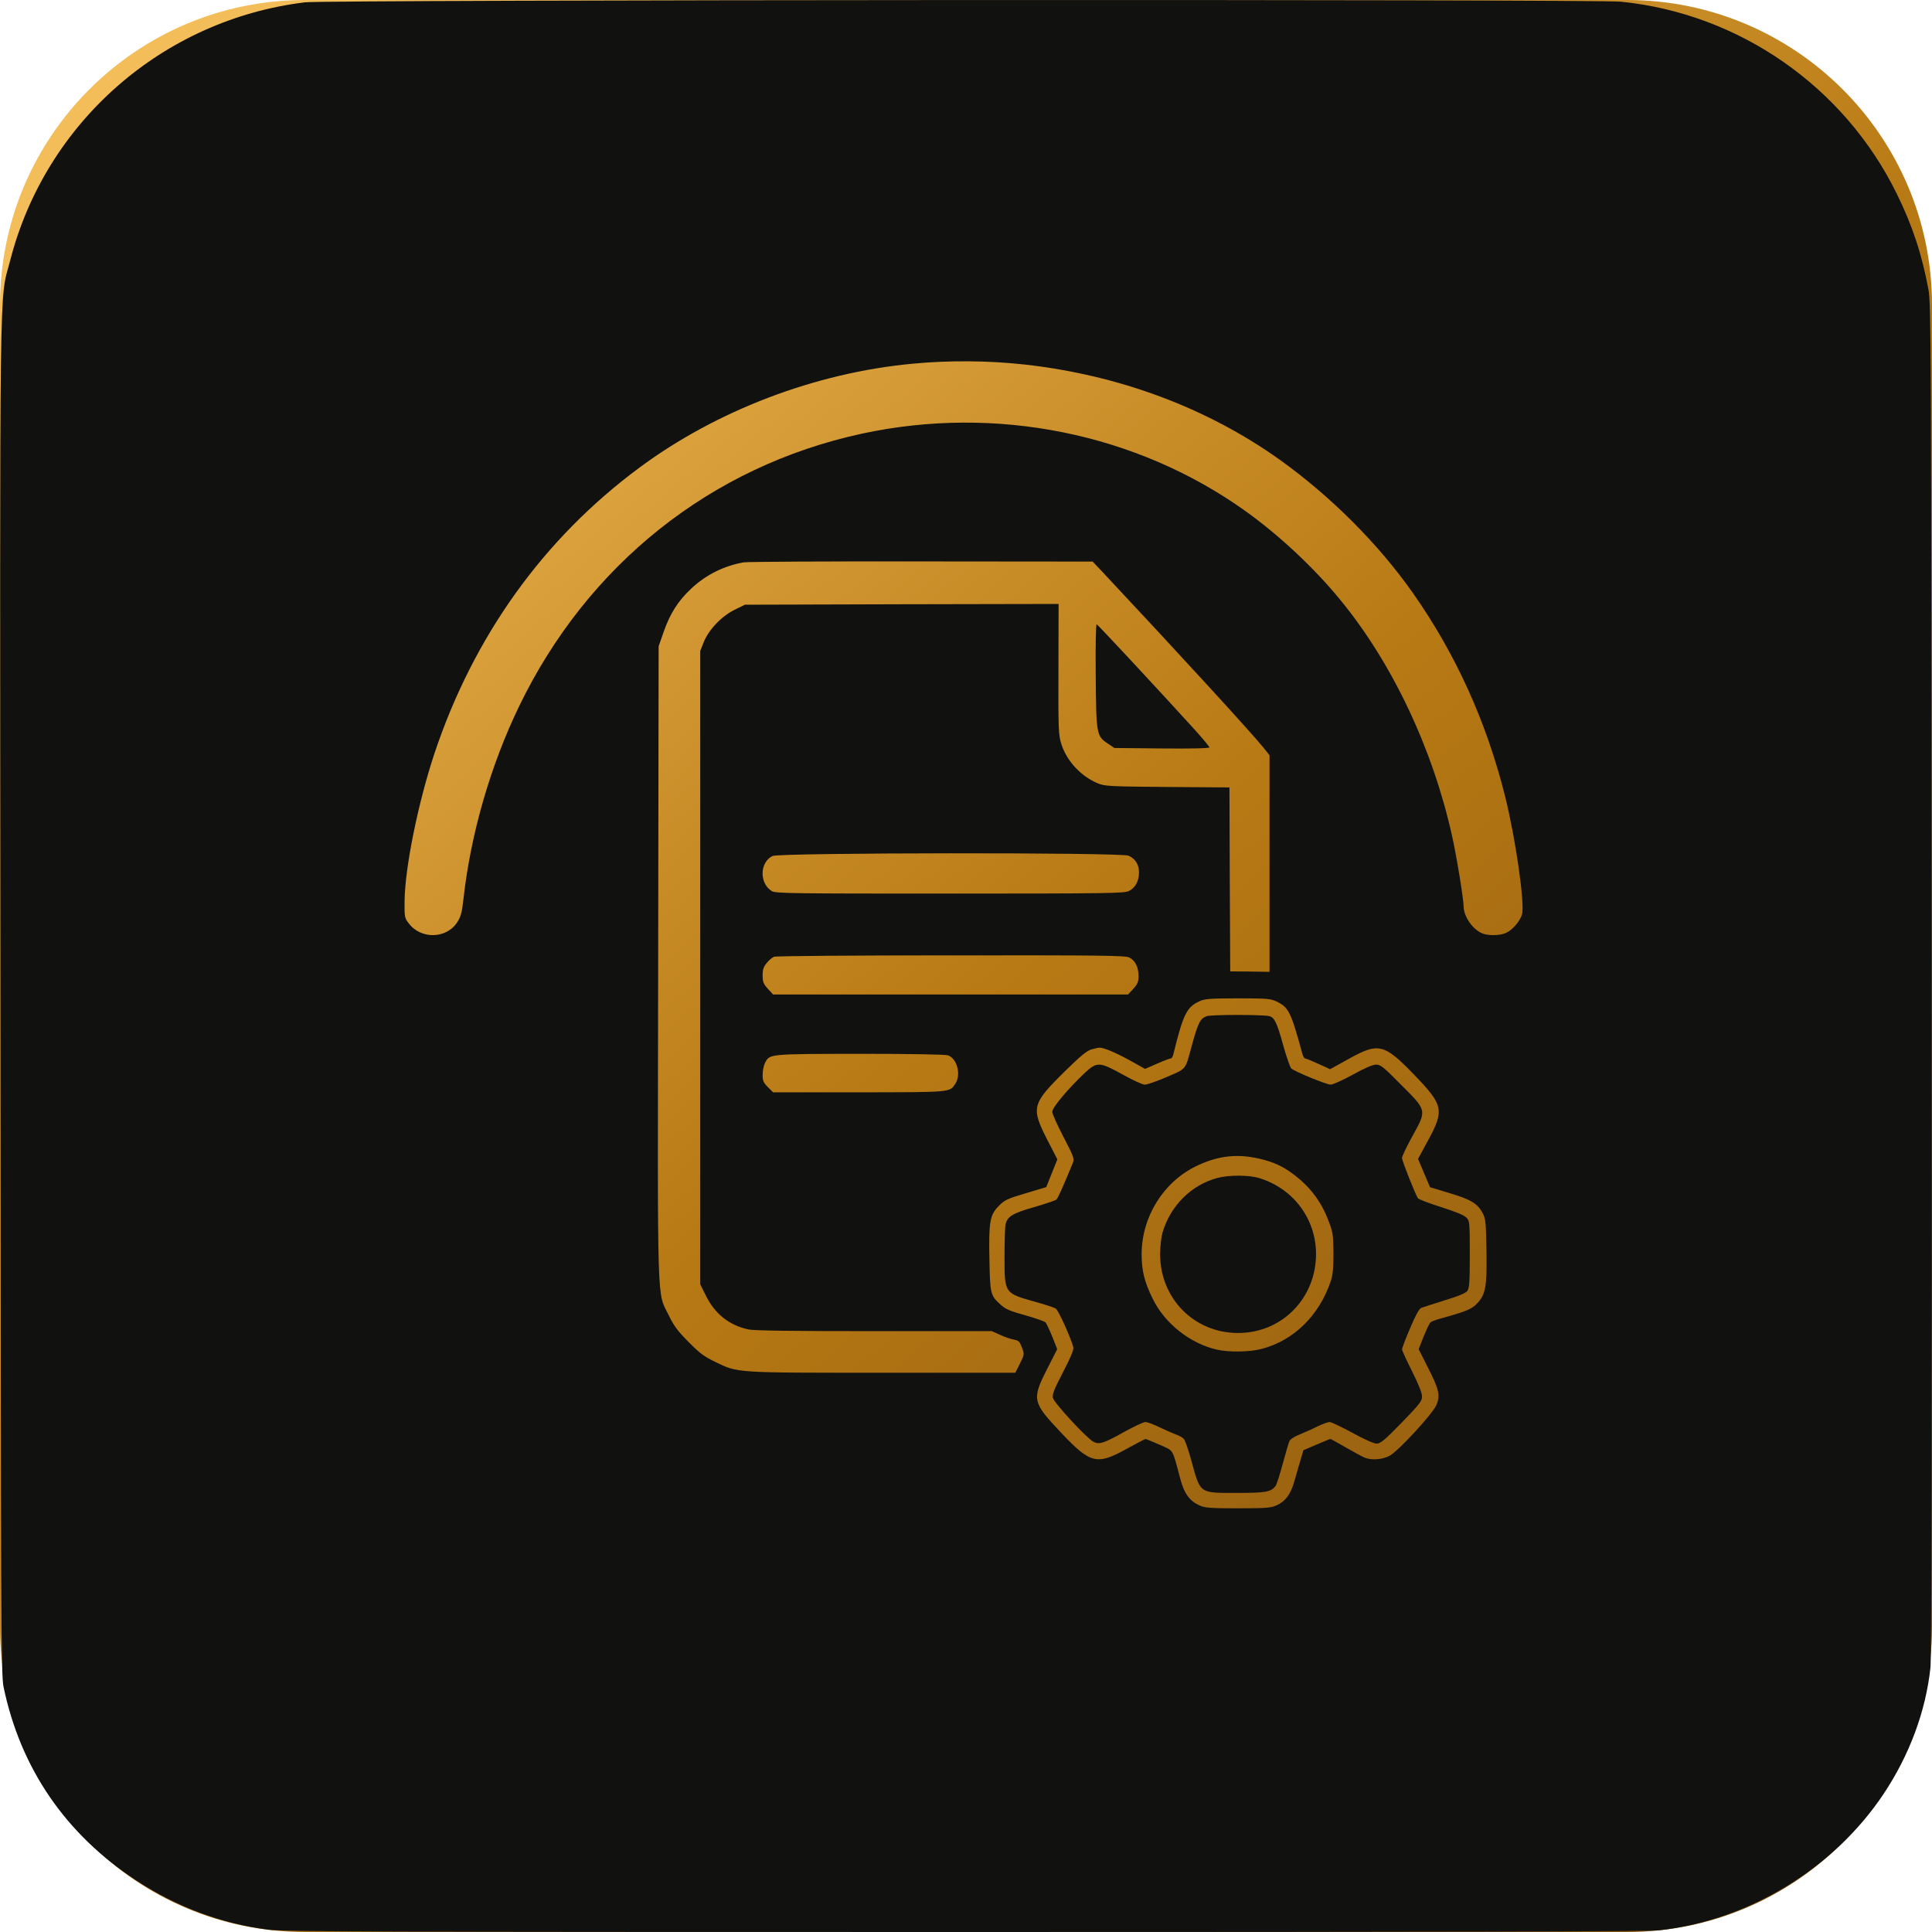
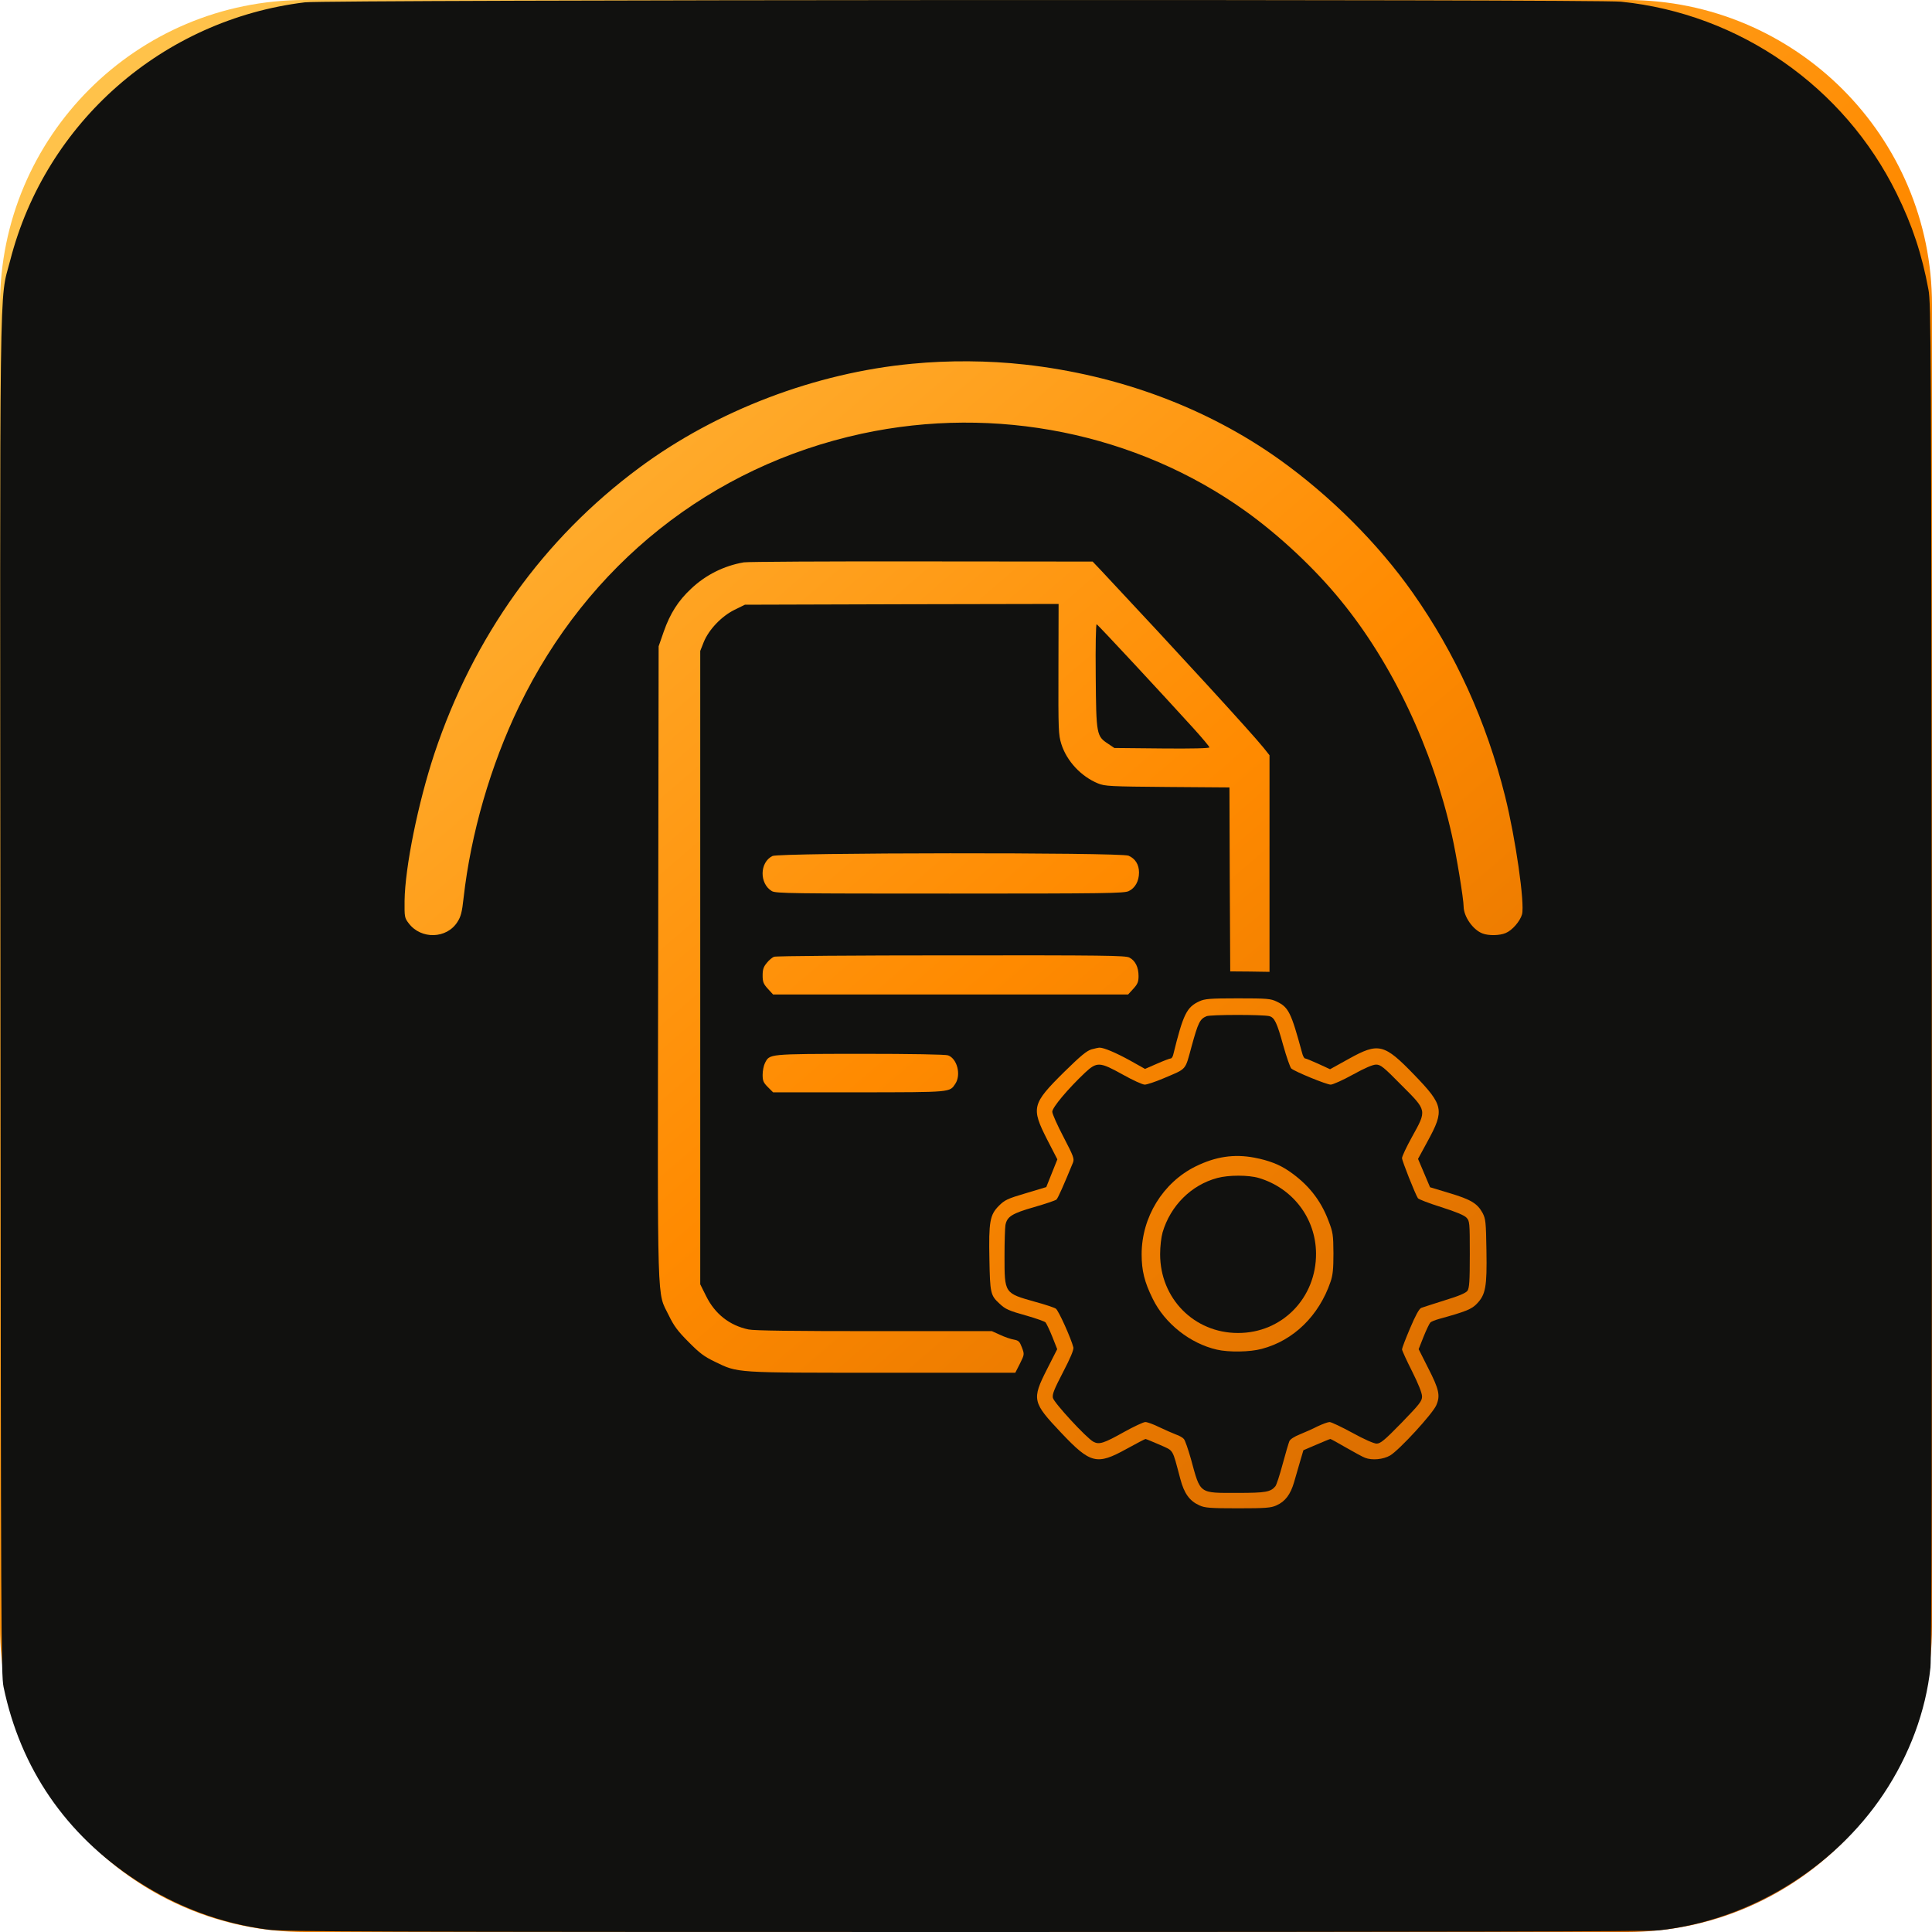
<svg xmlns="http://www.w3.org/2000/svg" viewBox="0 0 1254 1254" role="img" aria-label="Game Settings Master">
  <defs>
    <linearGradient id="logo-amber" x1="180" y1="120" x2="1050" y2="1130" gradientUnits="userSpaceOnUse">
-       <stop offset="0" stop-color="#f3bd5a" />
-       <stop offset="0.52" stop-color="#b87a14" />
-       <stop offset="1" stop-color="#8b560f" />
+       <stop offset="0" stop-color="#ffc24a" />
+       <stop offset="0.52" stop-color="#ff8a00" />
+       <stop offset="1" stop-color="#c85f00" />
    </linearGradient>
  </defs>
  <rect width="1254" height="1254" rx="198" fill="url(#logo-amber)" />
  <g transform="translate(0 1254) scale(.1 -.1)" fill="#11110f">
    <path d="M1980 12525 c-923 -112 -1684 -778 -1914 -1676 -72 -278 -67 73 -63 -4794 3 -4117 4 -4385 20 -4464 110 -529 403 -957 862 -1257 265 -173 552 -280 858 -319 104 -13 644 -15 4523 -15 3053 0 4435 3 4502 11 579 63 1134 400 1457 884 169 253 275 539 305 822 7 67 10 1497 8 4473 -3 4132 -4 4380 -21 4470 -42 228 -105 419 -207 625 -341 693 -1020 1166 -1788 1244 -162 17 -8404 13 -8542 -4z m4670 -2351 c612 -68 1184 -281 1655 -617 330 -236 640 -545 865 -865 277 -394 477 -833 599 -1320 68 -273 129 -697 110 -767 -13 -45 -64 -104 -106 -121 -39 -17 -111 -18 -150 -3 -62 23 -122 109 -123 174 0 49 -47 336 -76 463 -126 565 -387 1116 -721 1524 -169 208 -399 423 -618 580 -707 506 -1622 691 -2492 503 -978 -212 -1779 -849 -2224 -1770 -185 -383 -313 -826 -360 -1243 -10 -93 -18 -122 -40 -156 -69 -110 -236 -115 -316 -9 -27 35 -28 41 -27 147 3 217 87 632 193 953 254 762 708 1397 1333 1859 500 370 1140 614 1768 673 238 23 496 21 730 -5z m499 -1339 c505 -539 973 -1050 1052 -1148 l39 -49 0 -703 0 -703 -127 2 -128 1 -3 597 -2 597 -403 3 c-372 3 -406 5 -450 23 -110 45 -203 145 -238 255 -19 62 -20 87 -19 488 l1 422 -1018 -2 -1018 -3 -67 -33 c-84 -41 -167 -128 -200 -209 l-23 -58 0 -2056 0 -2055 38 -76 c57 -116 152 -191 275 -217 37 -8 289 -11 816 -11 l764 0 53 -24 c30 -14 70 -28 90 -31 31 -6 37 -12 52 -51 17 -45 16 -46 -13 -105 l-30 -59 -863 0 c-965 0 -935 -2 -1086 71 -71 34 -101 57 -172 129 -70 70 -95 104 -128 172 -78 161 -73 -10 -69 2288 l3 2055 33 95 c41 117 94 201 178 279 95 90 214 149 342 171 26 4 546 7 1156 6 l1108 -1 57 -60z m176 -1849 c44 -19 68 -58 68 -109 0 -56 -25 -101 -67 -121 -31 -14 -139 -16 -1161 -16 -1025 0 -1129 1 -1155 16 -82 49 -80 187 4 228 45 22 2258 24 2311 2z m5 -661 c39 -20 60 -63 60 -120 0 -38 -6 -52 -34 -83 l-34 -37 -1152 0 -1152 0 -34 37 c-29 32 -34 45 -34 87 0 39 6 56 27 81 14 18 36 36 47 40 12 5 529 9 1149 9 990 1 1132 -1 1157 -14z m957 -286 c77 -37 93 -70 164 -331 5 -21 14 -38 20 -38 6 0 44 -16 86 -35 l76 -35 121 67 c194 108 230 99 426 -104 190 -197 196 -229 87 -429 l-63 -116 39 -92 39 -92 126 -38 c140 -42 181 -67 215 -129 20 -39 22 -57 25 -244 4 -236 -5 -286 -63 -346 -34 -35 -71 -50 -245 -98 -25 -7 -50 -17 -56 -23 -6 -6 -26 -47 -44 -92 l-32 -81 60 -119 c73 -142 82 -183 54 -246 -25 -56 -240 -290 -299 -325 -45 -26 -117 -33 -163 -15 -14 5 -69 35 -123 66 -53 31 -99 56 -102 56 -4 0 -44 -17 -91 -37 l-84 -36 -21 -71 c-11 -39 -29 -101 -40 -138 -23 -78 -57 -124 -114 -149 -35 -16 -68 -19 -250 -19 -182 0 -215 3 -250 19 -64 29 -99 77 -124 172 -54 202 -40 179 -135 222 -47 20 -87 37 -91 37 -3 0 -59 -29 -124 -65 -192 -106 -233 -96 -424 106 -186 197 -191 215 -91 412 l66 130 -32 81 c-18 45 -38 86 -44 93 -6 6 -59 25 -118 42 -122 34 -142 43 -181 80 -58 53 -61 69 -65 286 -5 247 3 290 62 349 37 37 55 46 174 81 l133 40 36 90 36 90 -67 130 c-104 205 -98 230 111 437 108 106 147 138 178 147 22 6 45 11 52 11 28 0 104 -32 197 -83 l98 -55 78 34 c43 19 83 34 89 34 6 0 14 12 17 28 64 259 86 305 169 343 35 16 67 19 249 19 193 0 213 -2 253 -21z m-2133 -349 c59 -22 85 -126 47 -184 -38 -57 -21 -55 -624 -56 l-559 0 -34 34 c-29 29 -34 41 -34 80 0 26 7 60 15 76 31 60 18 59 617 60 332 0 557 -4 572 -10z" />
    <path d="M7112 8153 c3 -383 5 -391 81 -441 l40 -27 309 -3 c193 -2 308 1 308 7 0 5 -46 60 -102 122 -206 227 -621 674 -630 677 -5 2 -8 -139 -6 -335z" />
    <path d="M7831 5944 c-43 -18 -54 -41 -96 -193 -45 -164 -28 -144 -185 -211 -52 -22 -106 -40 -120 -40 -14 0 -78 29 -142 65 -151 84 -168 84 -245 13 -111 -105 -213 -226 -213 -254 0 -14 33 -88 73 -164 66 -127 71 -141 61 -167 -60 -146 -97 -230 -107 -239 -7 -6 -72 -28 -145 -49 -143 -41 -175 -61 -186 -116 -3 -18 -6 -108 -6 -201 0 -245 -2 -241 200 -298 63 -17 123 -37 133 -44 17 -10 100 -195 114 -252 3 -15 -19 -68 -67 -160 -57 -110 -71 -143 -66 -167 6 -31 218 -261 263 -285 37 -20 68 -10 198 63 65 36 127 65 139 65 13 0 54 -15 92 -34 38 -18 86 -39 107 -47 21 -7 44 -20 51 -29 8 -8 28 -67 46 -130 63 -230 49 -220 303 -220 182 0 214 6 245 43 7 8 28 72 47 143 19 71 39 138 44 150 6 13 33 30 68 44 32 13 84 36 115 52 32 15 67 28 78 28 11 0 78 -32 148 -70 76 -42 140 -70 157 -70 25 0 51 21 163 136 117 121 132 140 132 170 0 22 -23 80 -65 164 -36 71 -65 135 -65 142 0 7 23 68 52 136 36 85 59 127 73 133 11 4 79 26 152 49 95 29 136 47 148 62 12 19 15 60 15 237 0 207 -1 216 -22 238 -14 15 -69 38 -164 68 -79 25 -147 51 -151 58 -18 28 -103 243 -103 260 0 11 29 73 65 138 97 175 98 169 -68 335 -116 118 -136 134 -165 134 -22 0 -73 -22 -151 -65 -65 -36 -130 -65 -144 -65 -27 0 -234 85 -256 105 -7 7 -31 75 -52 150 -41 149 -57 182 -92 190 -47 10 -380 10 -406 -1z m311 -918 c94 -18 163 -45 224 -87 123 -84 206 -187 257 -323 29 -75 31 -90 32 -211 0 -102 -4 -142 -19 -185 -75 -220 -240 -381 -446 -435 -76 -21 -215 -23 -292 -5 -174 40 -338 170 -416 330 -54 109 -72 183 -72 289 0 240 138 465 350 570 130 64 250 82 382 57z" />
    <path d="M7901 4894 c-169 -45 -304 -180 -355 -353 -9 -32 -16 -91 -16 -142 0 -287 221 -511 505 -511 286 -1 509 227 507 517 -2 228 -151 423 -371 489 -67 20 -197 20 -270 0z" />
  </g>
</svg>
